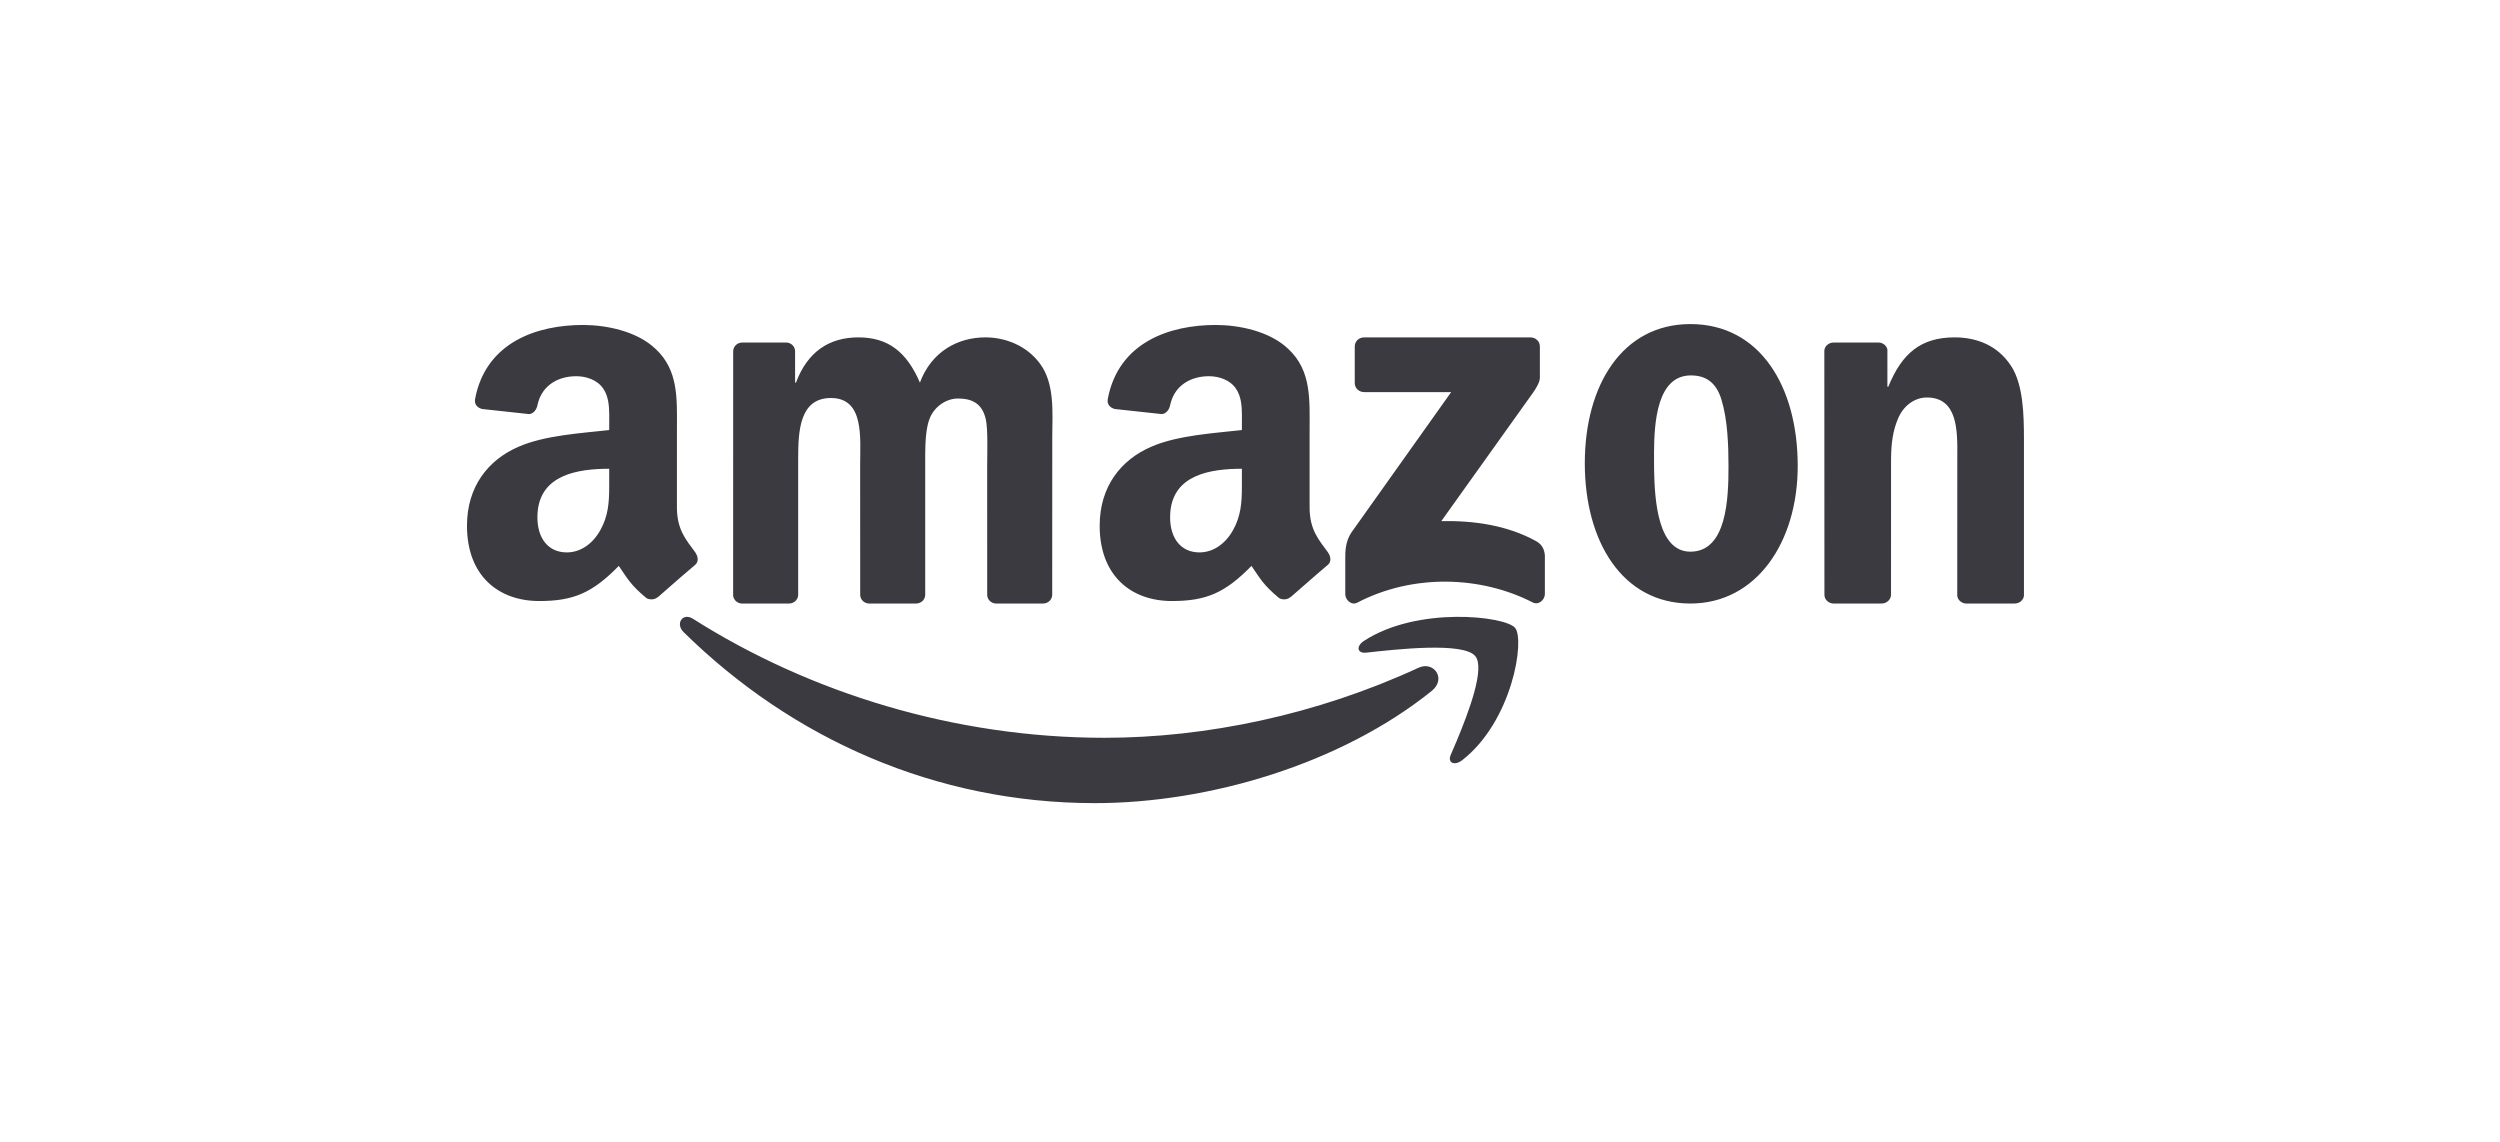
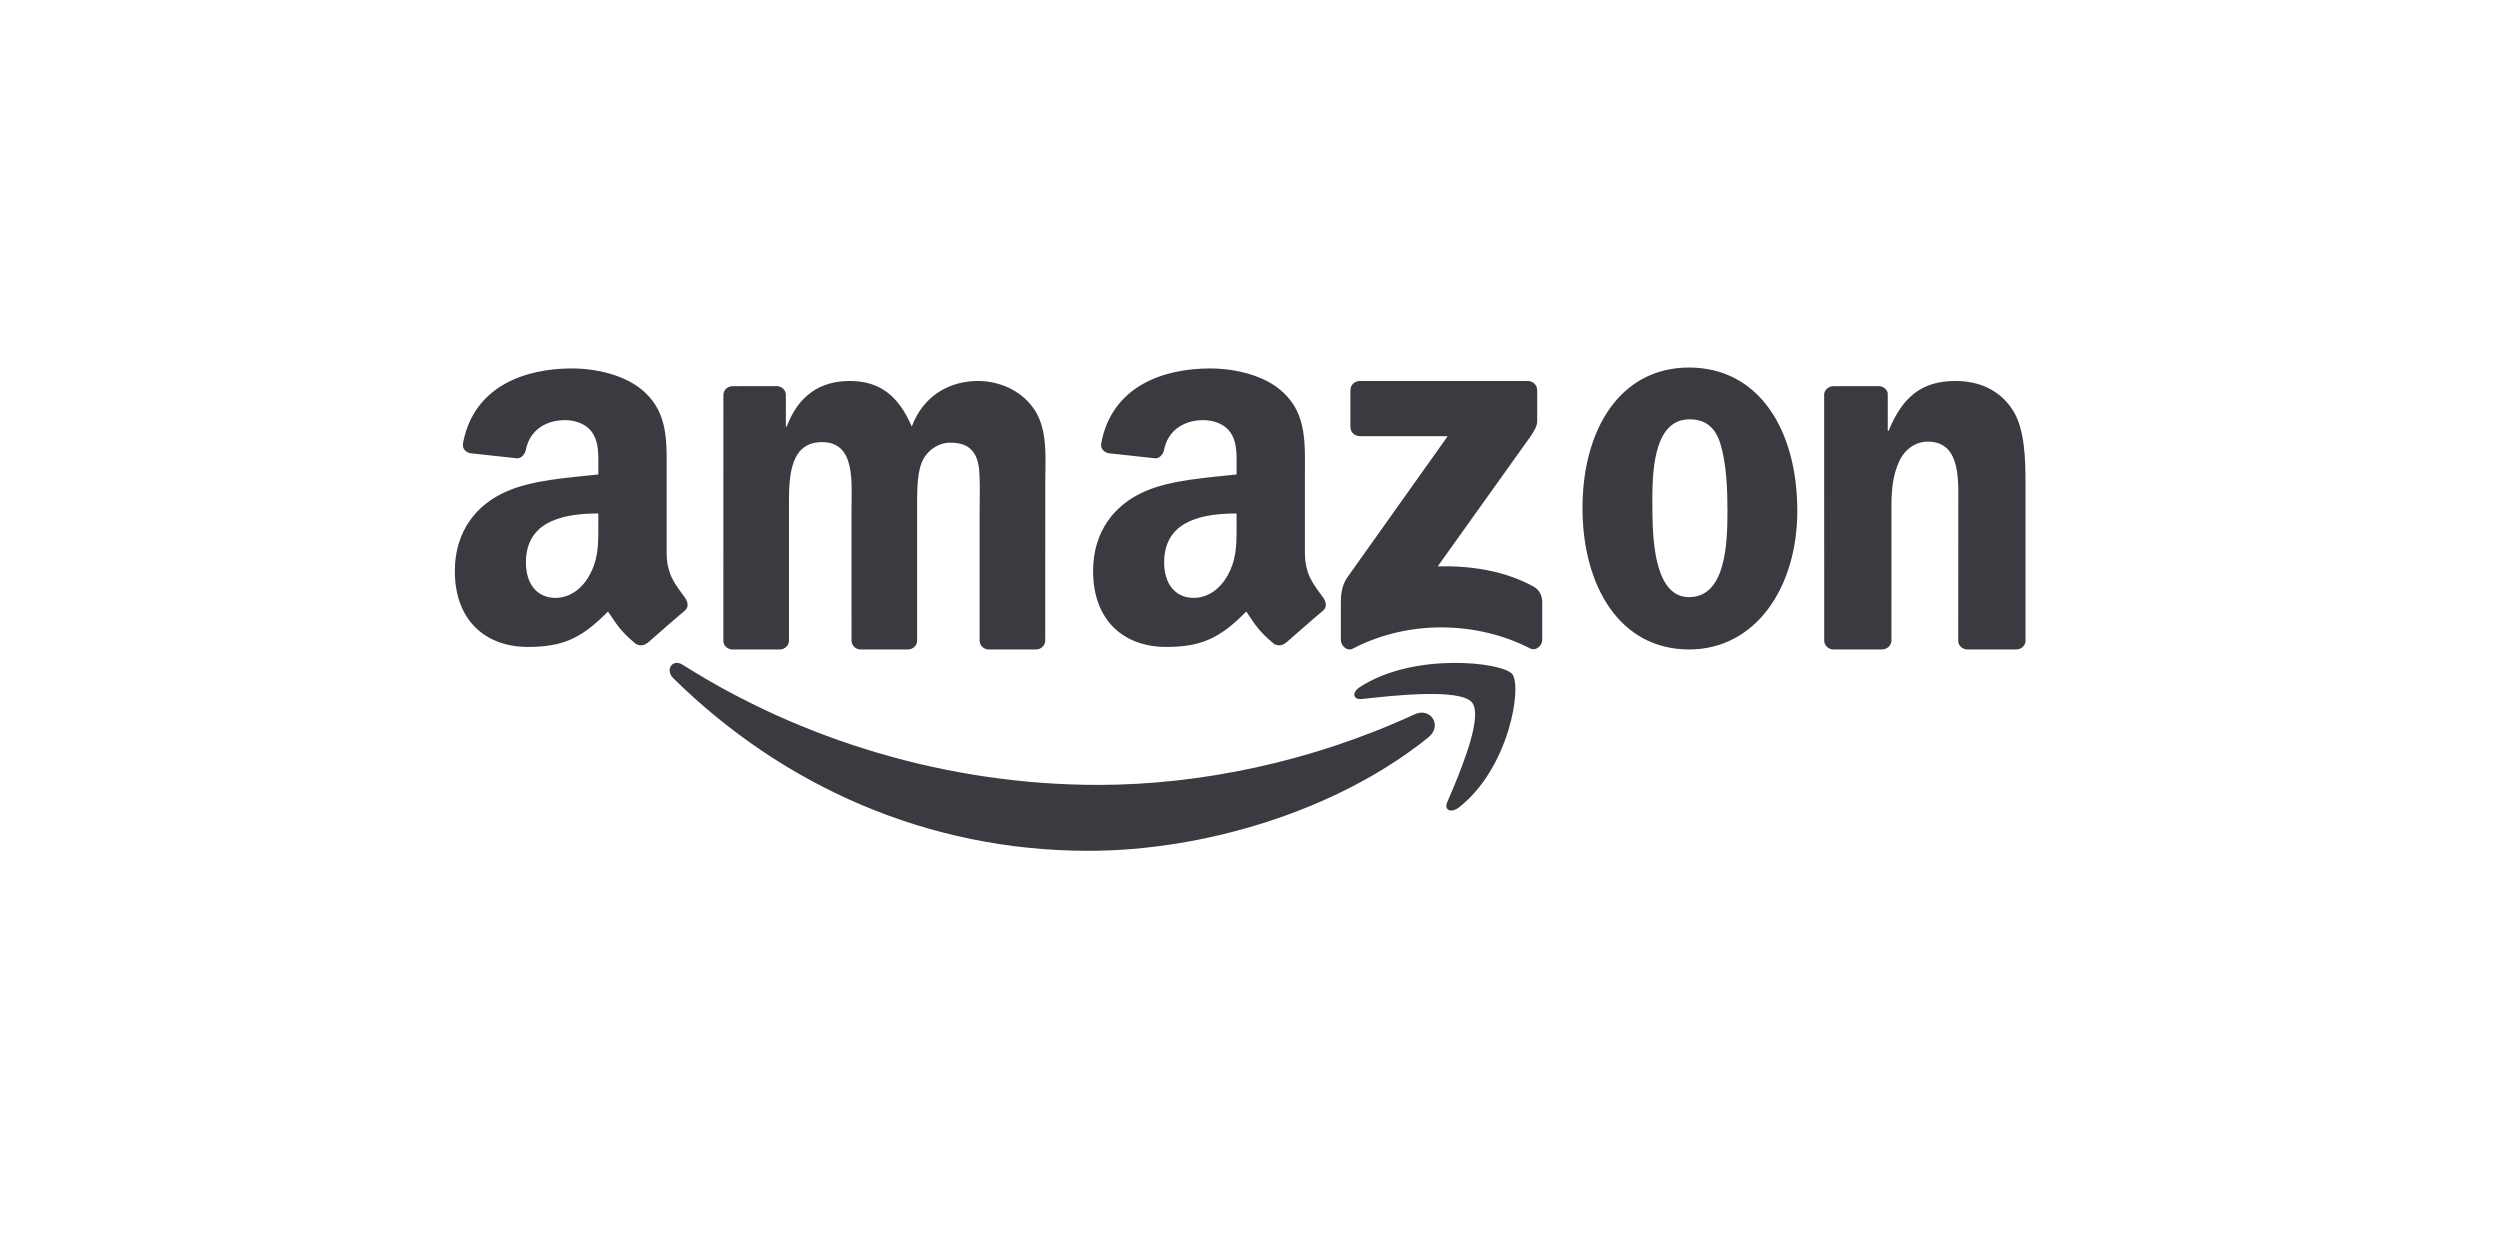
- <svg xmlns="http://www.w3.org/2000/svg" width="138" height="63" viewBox="0 0 138 63" fill="none">
-   <path fill-rule="evenodd" clip-rule="evenodd" d="M38.248 34.155C44.715 38.256 52.711 40.726 60.969 40.726C66.541 40.726 72.665 39.466 78.3 36.861C79.15 36.468 79.862 37.471 79.03 38.14C74.004 42.183 66.716 44.333 60.442 44.333C51.647 44.333 43.727 40.79 37.734 34.892C37.263 34.429 37.683 33.796 38.248 34.155ZM83.628 34.652C84.194 35.303 83.48 39.808 80.719 41.958C80.294 42.289 79.89 42.113 80.078 41.675L80.404 40.911C81.074 39.308 81.991 36.879 81.432 36.213C80.773 35.428 77.079 35.841 75.42 36.026C74.917 36.082 74.839 35.674 75.292 35.377C78.239 33.451 83.067 34.007 83.628 34.652ZM54.394 18.623C55.494 18.623 56.691 19.077 57.424 20.098C58.213 21.176 58.098 22.715 58.085 24.106L58.082 32.83C58.082 33.099 57.855 33.315 57.577 33.315H54.963C54.7 33.298 54.493 33.089 54.493 32.831L54.492 25.686C54.492 25.118 54.541 23.7 54.419 23.161C54.223 22.254 53.637 21.998 52.88 21.998C52.245 21.998 51.585 22.424 51.316 23.105C51.114 23.615 51.078 24.381 51.072 25.055L51.072 32.83C51.072 33.099 50.846 33.315 50.567 33.315H47.953C47.69 33.298 47.483 33.089 47.483 32.831L47.48 25.686C47.48 24.183 47.725 21.97 45.868 21.97C44.139 21.97 44.061 23.79 44.059 25.296L44.059 32.83C44.059 33.099 43.833 33.315 43.554 33.315H40.937C40.688 33.298 40.489 33.111 40.469 32.871L40.471 19.393C40.471 19.123 40.696 18.908 40.975 18.908L43.413 18.907C43.668 18.92 43.873 19.114 43.889 19.36V21.119H43.938C44.573 19.418 45.77 18.623 47.383 18.623C49.02 18.623 50.046 19.418 50.779 21.119C51.414 19.418 52.855 18.623 54.394 18.623ZM93.309 17.889C97.155 17.889 99.234 21.336 99.234 25.719C99.234 29.955 96.937 33.315 93.309 33.315C89.537 33.315 87.481 29.867 87.481 25.573C87.481 21.248 89.561 17.889 93.309 17.889ZM107.89 18.623C109.092 18.623 110.269 19.049 111.02 20.212C111.683 21.23 111.72 22.905 111.722 24.187L111.722 32.89C111.691 33.129 111.473 33.315 111.208 33.315H108.518C108.27 33.299 108.07 33.121 108.04 32.89L108.043 25.201C108.055 23.762 108.065 21.942 106.362 21.942C105.711 21.942 105.11 22.367 104.81 23.02C104.469 23.767 104.396 24.515 104.386 25.327L104.384 32.83C104.379 33.099 104.147 33.315 103.862 33.315H101.189C100.92 33.298 100.708 33.089 100.708 32.831L100.703 19.348C100.726 19.101 100.948 18.908 101.218 18.908L103.707 18.907C103.941 18.919 104.134 19.075 104.184 19.285V21.346H104.234C104.985 19.503 106.037 18.623 107.89 18.623ZM84.472 18.623C84.765 18.623 85.001 18.833 85.001 19.13L85.001 20.852C84.999 21.14 84.751 21.517 84.31 22.115L79.559 28.768C81.323 28.727 83.189 28.986 84.791 29.869C85.152 30.068 85.249 30.364 85.277 30.653V32.794C85.277 33.089 84.948 33.431 84.602 33.253C81.779 31.803 78.033 31.644 74.912 33.27C74.593 33.437 74.259 33.101 74.259 32.806V30.77C74.259 30.444 74.265 29.887 74.6 29.39L80.104 21.646L75.312 21.645C75.019 21.645 74.784 21.44 74.782 21.14V19.133C74.783 18.827 75.018 18.624 75.301 18.624L84.472 18.623ZM67.107 17.938C68.403 17.938 70.097 18.284 71.119 19.266C72.415 20.478 72.29 22.094 72.29 23.855V28.009C72.29 29.259 72.809 29.807 73.296 30.48C73.466 30.723 73.505 31.012 73.287 31.189L72.707 31.683C72.202 32.117 71.617 32.628 71.244 32.96L71.238 32.954C71.062 33.112 70.808 33.123 70.609 33.016C69.724 32.28 69.565 31.939 69.082 31.239C67.619 32.73 66.583 33.177 64.689 33.177C62.446 33.177 60.702 31.792 60.702 29.021C60.702 26.857 61.873 25.385 63.543 24.663C64.988 24.028 67.007 23.913 68.552 23.739L68.554 22.9C68.551 22.395 68.509 21.87 68.228 21.459C67.904 20.969 67.281 20.767 66.733 20.767C65.763 20.767 64.896 21.241 64.626 22.224L64.591 22.368C64.545 22.608 64.37 22.846 64.129 22.858L61.546 22.578C61.328 22.529 61.086 22.354 61.149 22.021C61.743 18.885 64.571 17.938 67.107 17.938ZM32.182 17.938C33.478 17.938 35.173 18.284 36.195 19.266C37.441 20.431 37.374 21.97 37.367 23.652L37.366 28.009C37.366 29.259 37.885 29.807 38.372 30.48C38.541 30.723 38.58 31.012 38.363 31.189L37.562 31.873C37.115 32.259 36.639 32.675 36.32 32.96L36.314 32.954C36.137 33.112 35.883 33.123 35.684 33.016C34.799 32.28 34.641 31.939 34.157 31.239C32.695 32.73 31.659 33.177 29.765 33.177C27.522 33.177 25.777 31.792 25.777 29.021C25.777 26.857 26.949 25.385 28.618 24.663C30.064 24.028 32.083 23.913 33.628 23.739L33.63 22.9C33.626 22.395 33.584 21.87 33.304 21.459C32.98 20.969 32.356 20.767 31.809 20.767C30.839 20.767 29.971 21.241 29.702 22.224L29.667 22.368C29.621 22.608 29.446 22.846 29.204 22.858L26.622 22.578C26.404 22.529 26.161 22.354 26.225 22.021C26.818 18.885 29.647 17.938 32.182 17.938ZM68.552 26.859L68.552 25.875L68.255 25.879C66.421 25.923 64.59 26.405 64.59 28.559C64.59 29.714 65.188 30.493 66.209 30.493C66.957 30.493 67.63 30.032 68.054 29.281C68.507 28.48 68.549 27.724 68.552 26.859ZM33.628 26.859L33.628 25.875L33.331 25.879C31.497 25.923 29.665 26.405 29.665 28.559C29.665 29.714 30.263 30.493 31.285 30.493C32.033 30.493 32.706 30.032 33.129 29.281C33.583 28.48 33.625 27.724 33.628 26.859ZM93.334 20.723C91.471 20.723 91.309 23.306 91.302 25.005L91.306 25.902C91.332 27.73 91.549 30.452 93.309 30.452C95.317 30.452 95.413 27.53 95.413 25.748C95.413 24.579 95.365 23.177 95.026 22.067C94.736 21.102 94.155 20.723 93.334 20.723Z" fill="#3B3A40" />
+ <svg xmlns="http://www.w3.org/2000/svg" width="79" height="39" viewBox="0 0 79 39" fill="none">
+   <path fill-rule="evenodd" clip-rule="evenodd" d="M21.575 21.008C25.31 23.376 29.927 24.803 34.697 24.803C37.914 24.803 41.451 24.075 44.705 22.57C45.196 22.343 45.607 22.923 45.127 23.309C42.224 25.644 38.016 26.886 34.392 26.886C29.313 26.886 24.739 24.84 21.278 21.434C21.006 21.166 21.249 20.801 21.575 21.008ZM47.782 21.295C48.109 21.671 47.697 24.273 46.102 25.514C45.856 25.705 45.623 25.603 45.732 25.351L45.92 24.909C46.307 23.984 46.837 22.581 46.514 22.196C46.133 21.743 44 21.982 43.042 22.088C42.752 22.121 42.706 21.885 42.968 21.714C44.67 20.601 47.458 20.923 47.782 21.295ZM30.9 12.039C31.535 12.039 32.226 12.3 32.649 12.89C33.105 13.512 33.039 14.401 33.031 15.205L33.029 20.242C33.029 20.398 32.898 20.523 32.738 20.523H31.228C31.076 20.513 30.956 20.392 30.956 20.243L30.956 16.117C30.956 15.789 30.984 14.97 30.914 14.659C30.801 14.135 30.462 13.988 30.025 13.988C29.658 13.988 29.277 14.233 29.122 14.626C29.006 14.921 28.984 15.363 28.981 15.753L28.981 20.242C28.981 20.398 28.85 20.523 28.689 20.523H27.18C27.028 20.513 26.908 20.392 26.908 20.243L26.907 16.117C26.907 15.249 27.048 13.971 25.976 13.971C24.977 13.971 24.932 15.022 24.931 15.892L24.931 20.242C24.931 20.398 24.8 20.523 24.639 20.523H23.128C22.984 20.513 22.869 20.405 22.858 20.266L22.859 12.483C22.859 12.327 22.989 12.203 23.15 12.203L24.558 12.202C24.705 12.21 24.823 12.322 24.833 12.463V13.48H24.861C25.228 12.497 25.919 12.039 26.85 12.039C27.796 12.039 28.388 12.497 28.812 13.48C29.178 12.497 30.011 12.039 30.9 12.039ZM53.373 11.614C55.594 11.614 56.795 13.605 56.795 16.136C56.795 18.582 55.468 20.523 53.373 20.523C51.194 20.523 50.007 18.532 50.007 16.052C50.007 13.554 51.208 11.614 53.373 11.614ZM61.793 12.039C62.487 12.039 63.167 12.284 63.601 12.956C63.984 13.543 64.005 14.511 64.006 15.252L64.006 20.277C63.989 20.416 63.862 20.523 63.709 20.523H62.156C62.013 20.514 61.897 20.411 61.88 20.277L61.882 15.837C61.889 15.006 61.895 13.955 60.911 13.955C60.535 13.955 60.188 14.2 60.015 14.577C59.818 15.009 59.776 15.441 59.77 15.909L59.769 20.242C59.766 20.398 59.632 20.523 59.467 20.523H57.923C57.768 20.513 57.645 20.392 57.645 20.243L57.643 12.457C57.656 12.314 57.785 12.203 57.941 12.203L59.378 12.202C59.513 12.209 59.624 12.299 59.653 12.42V13.611H59.682C60.116 12.546 60.723 12.039 61.793 12.039ZM48.27 12.039C48.439 12.039 48.575 12.159 48.575 12.331L48.575 13.325C48.574 13.492 48.43 13.71 48.176 14.055L45.432 17.897C46.451 17.873 47.528 18.023 48.454 18.533C48.662 18.648 48.718 18.819 48.734 18.985V20.222C48.734 20.392 48.544 20.59 48.345 20.487C46.714 19.65 44.551 19.558 42.748 20.497C42.564 20.593 42.371 20.399 42.371 20.229V19.053C42.371 18.865 42.375 18.543 42.568 18.256L45.747 13.784L42.979 13.783C42.81 13.783 42.675 13.665 42.673 13.492V12.333C42.674 12.156 42.81 12.039 42.973 12.039L48.27 12.039ZM38.241 11.643C38.989 11.643 39.968 11.843 40.558 12.409C41.307 13.11 41.235 14.043 41.235 15.06V17.459C41.235 18.18 41.534 18.497 41.815 18.886C41.914 19.026 41.936 19.193 41.81 19.295L41.475 19.58C41.184 19.831 40.846 20.126 40.63 20.318L40.627 20.314C40.525 20.406 40.378 20.412 40.263 20.35C39.752 19.925 39.661 19.729 39.382 19.324C38.537 20.185 37.939 20.443 36.845 20.443C35.55 20.443 34.542 19.643 34.542 18.043C34.542 16.793 35.218 15.943 36.183 15.526C37.017 15.159 38.184 15.093 39.076 14.993L39.077 14.508C39.075 14.217 39.051 13.914 38.889 13.676C38.701 13.393 38.342 13.276 38.025 13.276C37.465 13.276 36.964 13.55 36.808 14.118L36.788 14.201C36.762 14.34 36.661 14.477 36.521 14.484L35.03 14.322C34.904 14.294 34.764 14.193 34.8 14.001C35.143 12.19 36.777 11.643 38.241 11.643ZM18.072 11.643C18.82 11.643 19.799 11.843 20.389 12.409C21.109 13.083 21.07 13.971 21.066 14.943L21.066 17.459C21.066 18.18 21.365 18.497 21.646 18.886C21.745 19.026 21.767 19.193 21.641 19.295L21.179 19.69C20.921 19.913 20.646 20.154 20.462 20.318L20.458 20.314C20.356 20.406 20.209 20.412 20.095 20.35C19.583 19.925 19.492 19.729 19.212 19.324C18.368 20.185 17.77 20.443 16.676 20.443C15.381 20.443 14.373 19.643 14.373 18.043C14.373 16.793 15.05 15.943 16.014 15.526C16.849 15.159 18.015 15.093 18.907 14.993L18.908 14.508C18.906 14.217 18.882 13.914 18.72 13.676C18.533 13.393 18.173 13.276 17.856 13.276C17.296 13.276 16.795 13.55 16.64 14.118L16.62 14.201C16.593 14.34 16.492 14.477 16.352 14.484L14.861 14.322C14.735 14.294 14.595 14.193 14.632 14.001C14.974 12.19 16.608 11.643 18.072 11.643ZM39.076 16.795L39.076 16.226L38.904 16.228C37.845 16.254 36.787 16.532 36.787 17.776C36.787 18.443 37.133 18.893 37.723 18.893C38.155 18.893 38.543 18.627 38.788 18.193C39.05 17.731 39.074 17.294 39.076 16.795ZM18.907 16.795L18.907 16.226L18.735 16.228C17.677 16.254 16.619 16.532 16.619 17.776C16.619 18.443 16.964 18.893 17.554 18.893C17.986 18.893 18.375 18.627 18.619 18.193C18.881 17.731 18.905 17.294 18.907 16.795ZM53.387 13.251C52.311 13.251 52.218 14.742 52.214 15.724L52.216 16.242C52.231 17.298 52.356 18.869 53.373 18.869C54.532 18.869 54.588 17.182 54.588 16.153C54.588 15.478 54.56 14.668 54.365 14.027C54.197 13.47 53.862 13.251 53.387 13.251Z" fill="#3B3A40" />
</svg>
